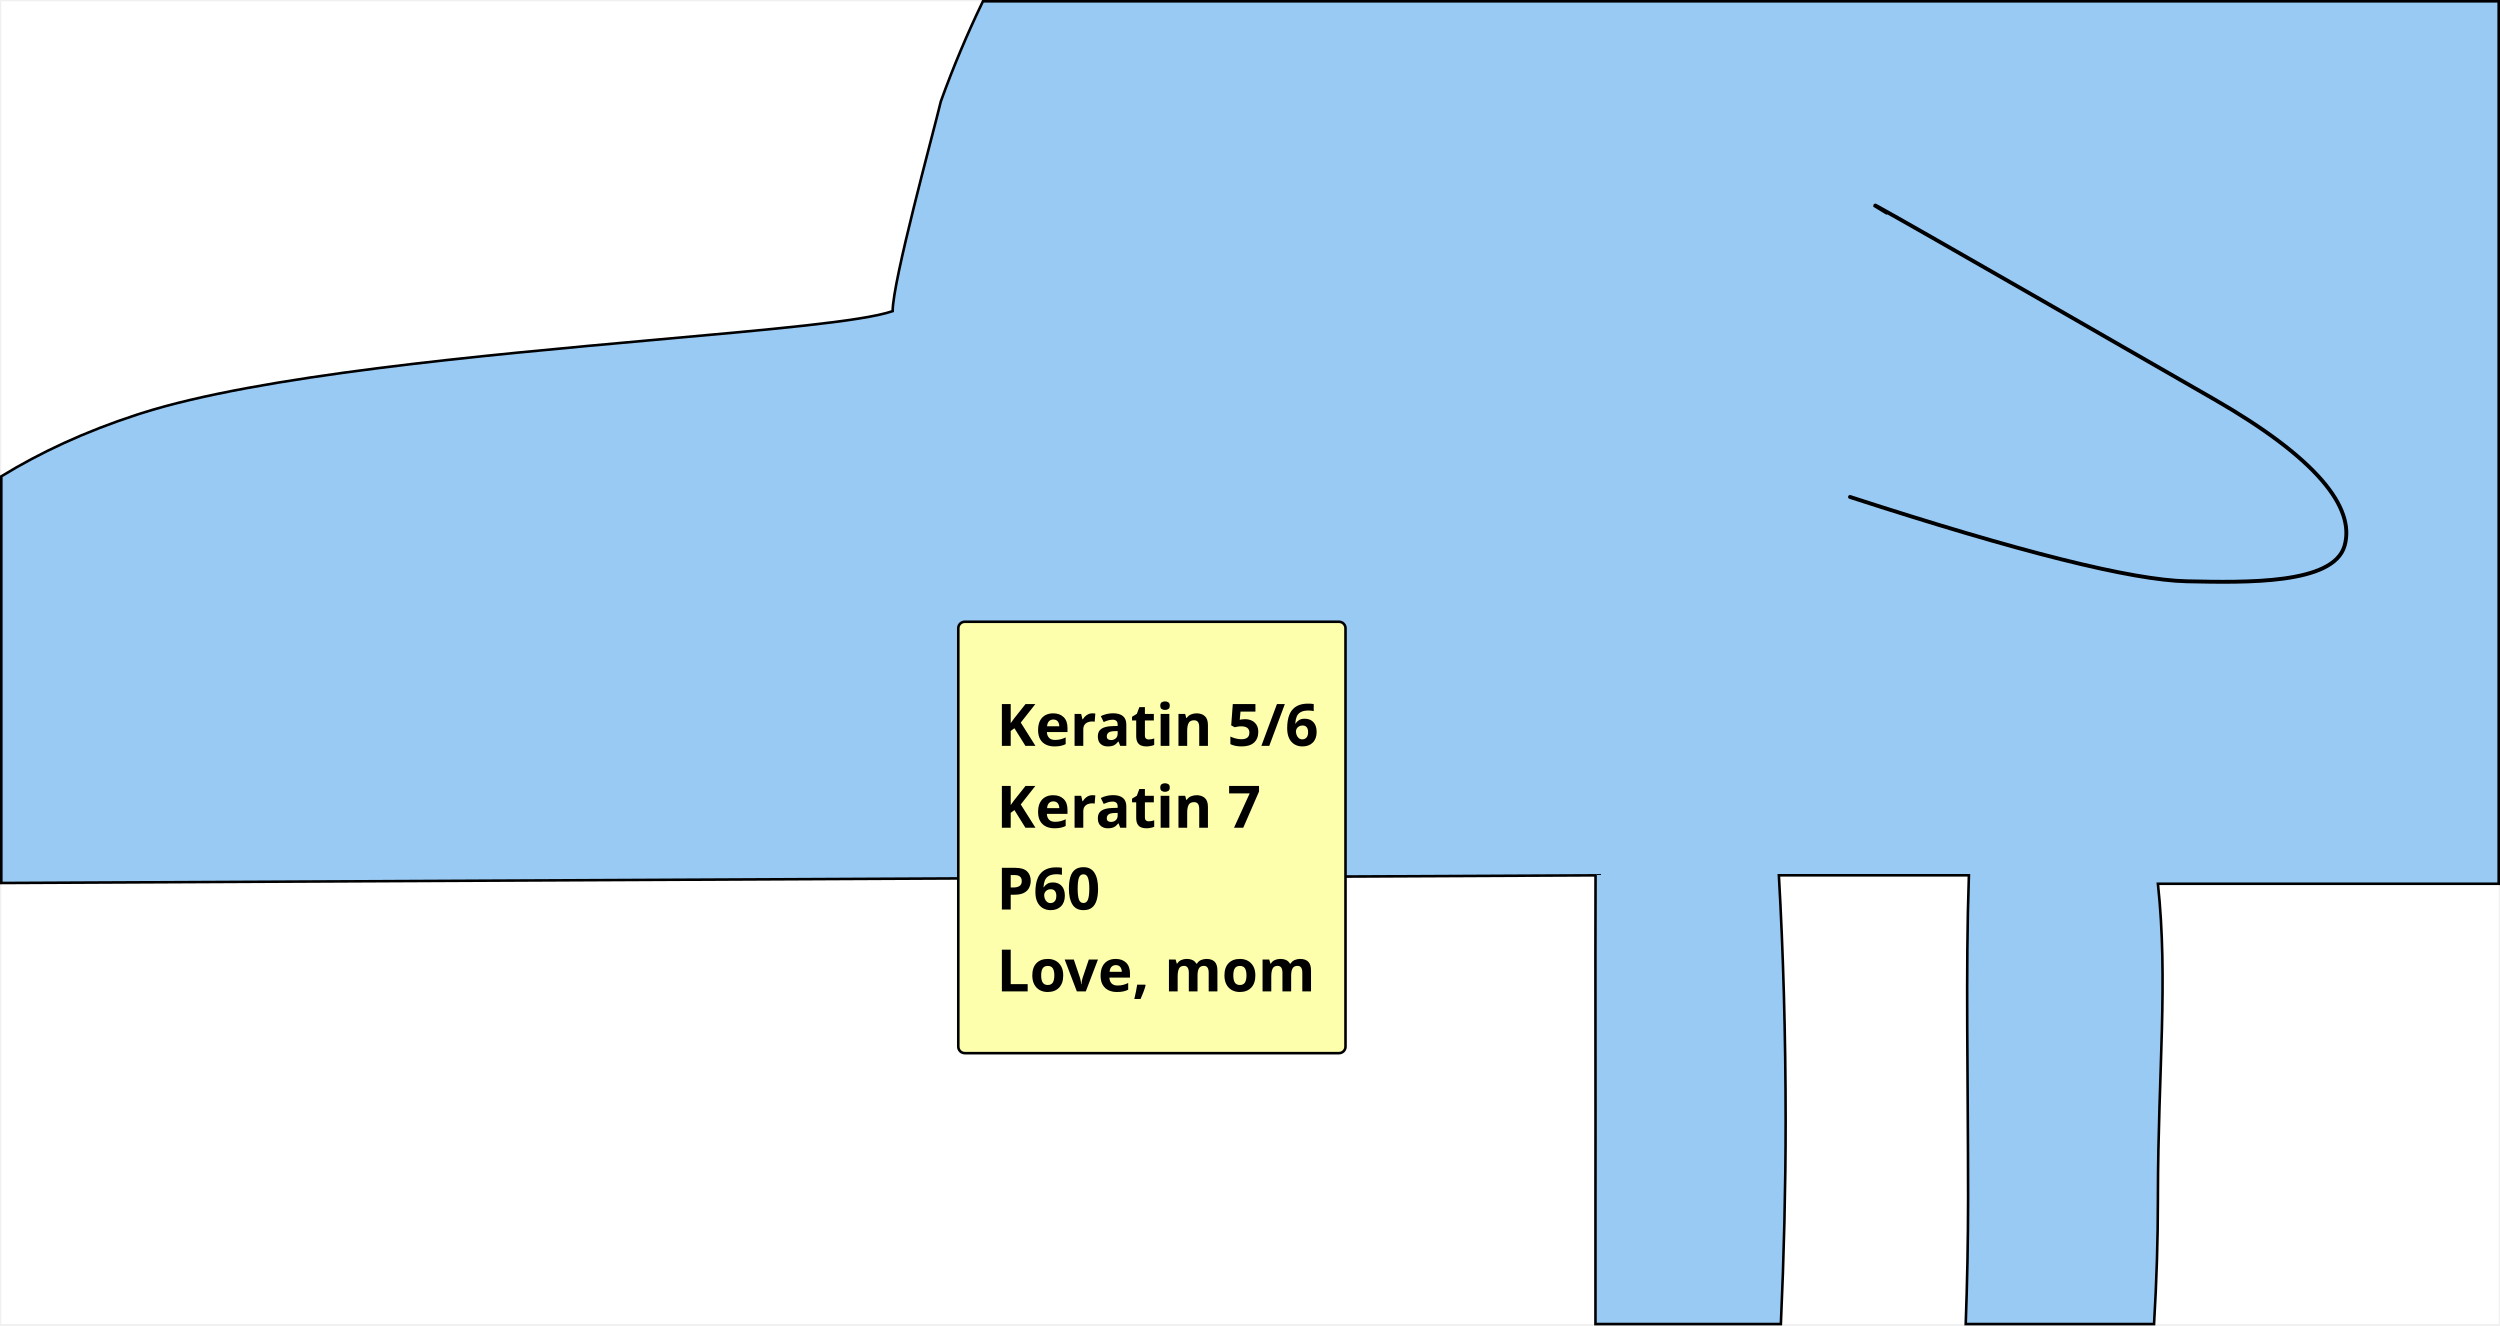
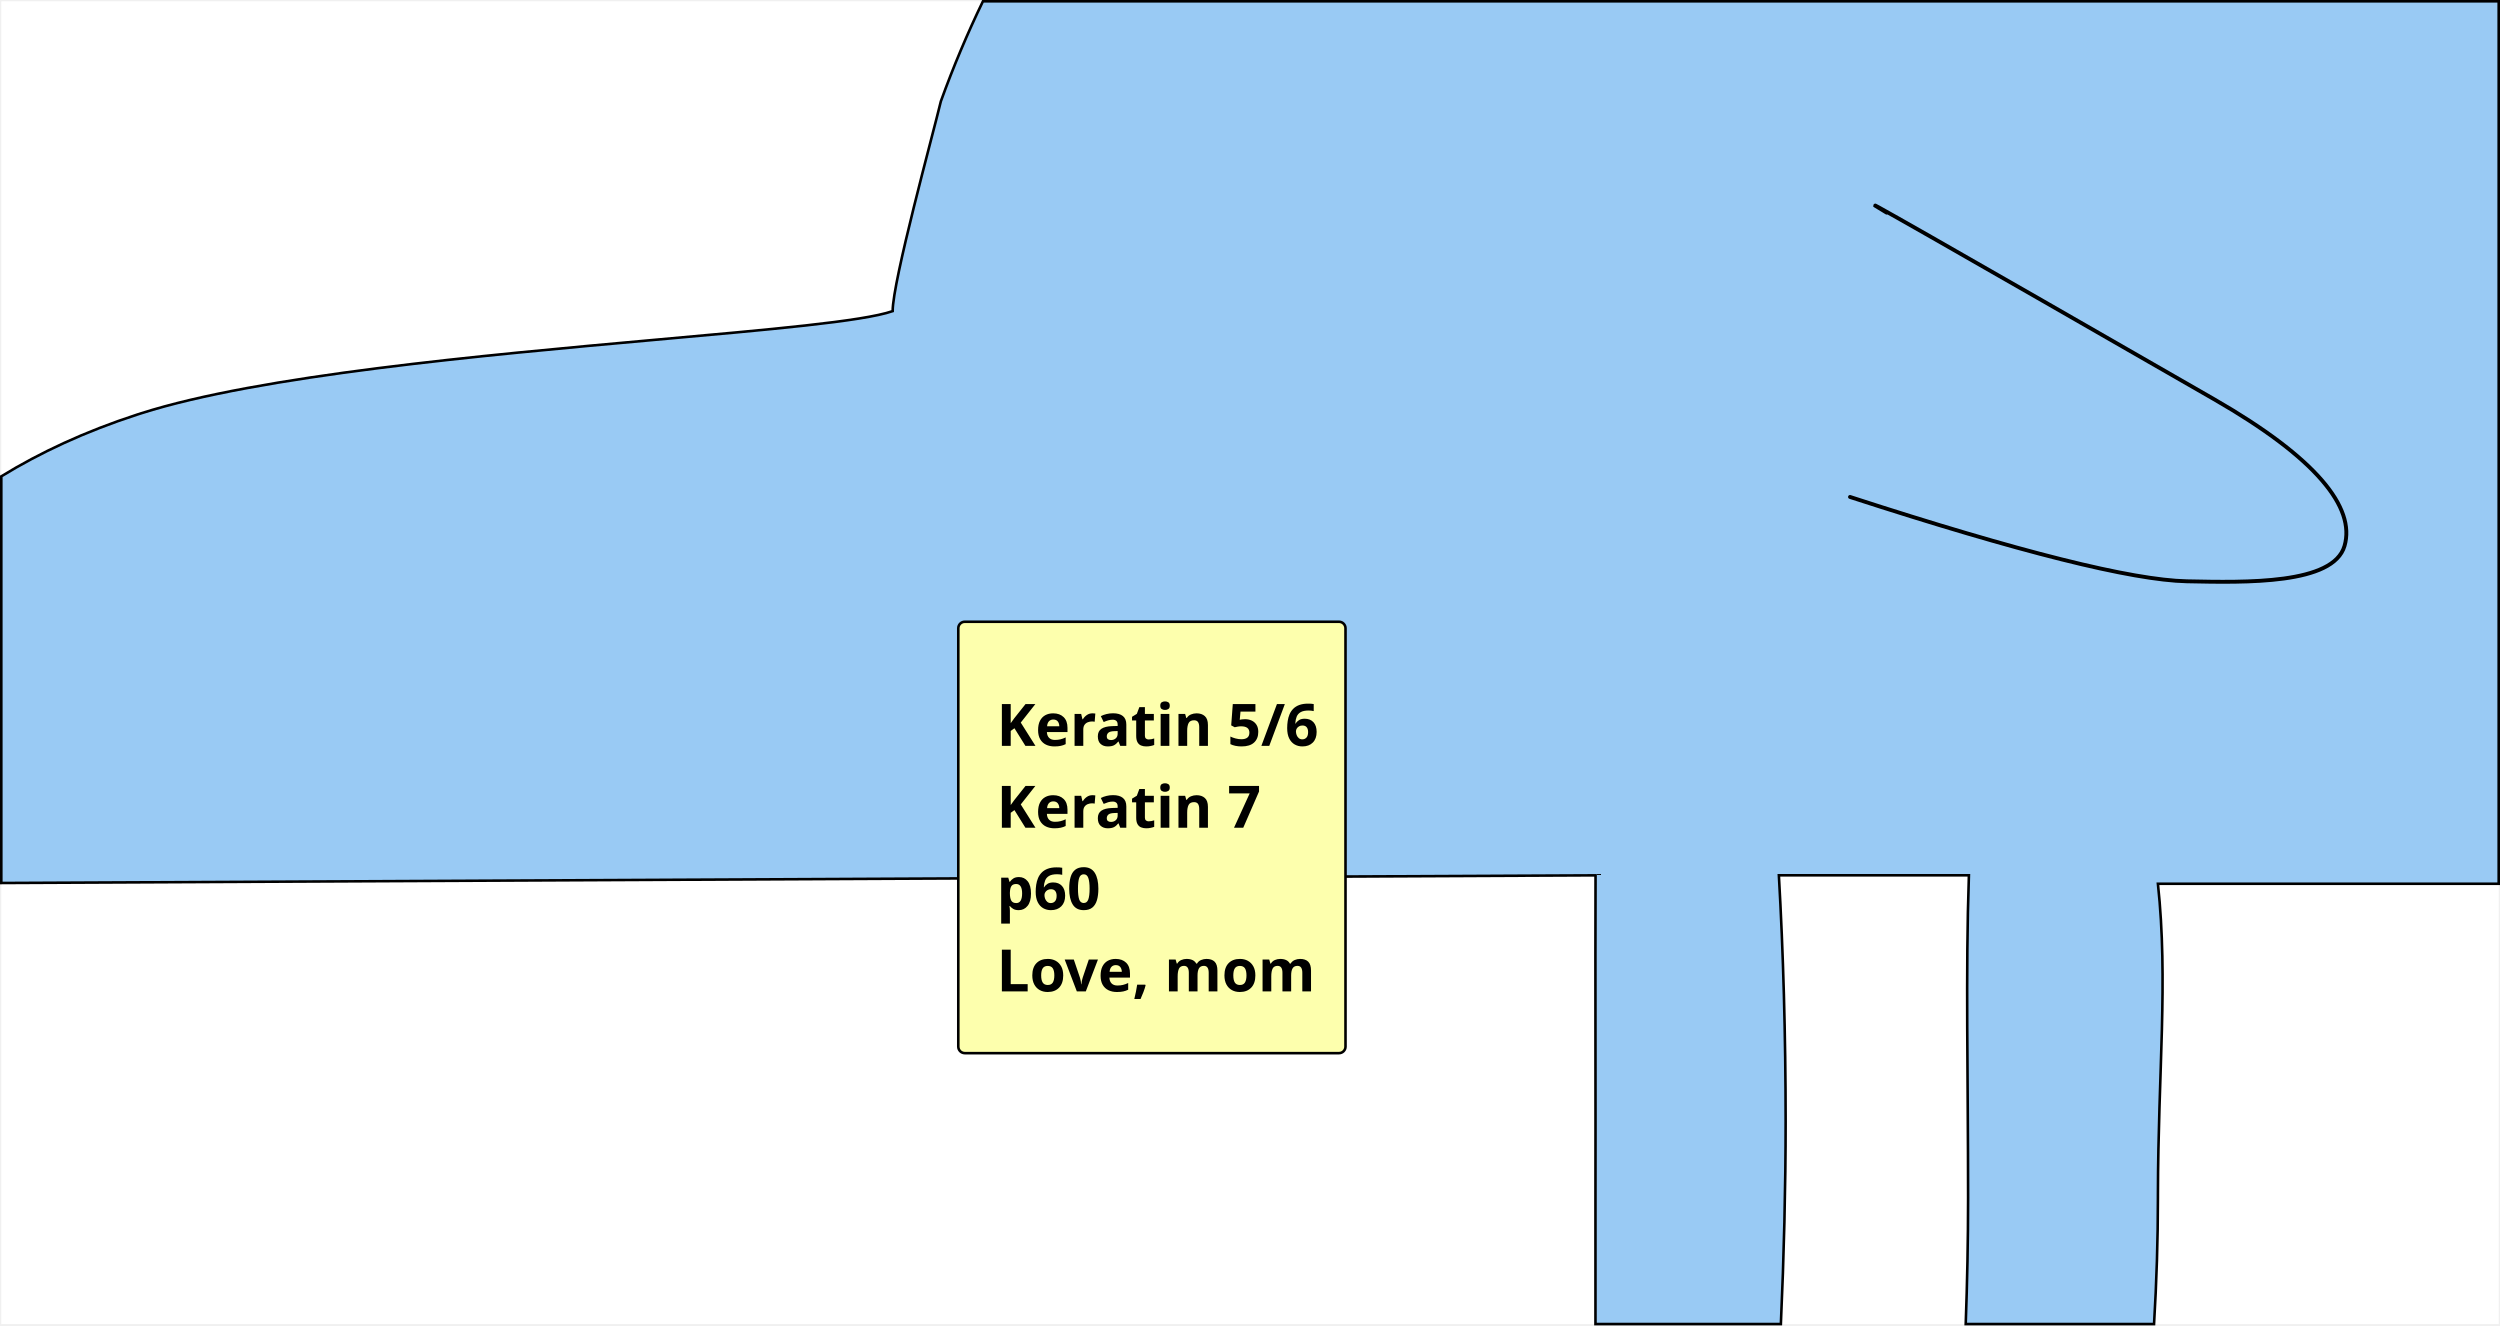
<svg xmlns="http://www.w3.org/2000/svg" width="1924px" height="1020px" viewBox="0 0 1924 1020" version="1.1">
  <g id="Page-1" stroke="none" stroke-width="1" fill="none" fill-rule="evenodd">
    <g id="2scene8" transform="translate(1, 1)">
      <rect id="Rectangle" fill="#FFFFFF" fill-rule="nonzero" x="0" y="0" width="1922" height="1018" />
      <g id="charsquiggy">
        <path d="M1922,-0.003 L1922,679.153 L1659.734,679.153 C1667.73,753.958 1659.894,824.13 1659.736,918.018 L1659.734,920.871 C1659.734,952.975 1658.694,985.6 1656.758,1018.003 L1511.815,1018.003 C1512.951,986.427 1513.645,953.935 1513.645,920.871 C1513.645,825.529 1511.66,748.187 1514.268,672.652 L1514.268,672.652 L1368.019,672.652 C1371.39,731.835 1373.225,795.548 1373.225,861.931 C1373.225,913.026 1371.914,965.98 1369.556,1018.003 L1226.871,1018.003 C1226.818,988.04 1226.838,957.062 1226.865,925.289 C1226.881,907.52 1226.897,889.502 1226.901,871.275 L1226.901,871.275 L1226.902,861.93 C1226.902,840.513 1226.884,819.372 1226.865,798.573 C1226.827,754.903 1226.791,712.736 1226.928,672.652 L1226.928,672.652 L-0,678.558 L-0,365.594 C29.721,347.356 64.333,331.155 104.431,318.113 L107.778,317.036 C199,287.986 369.413,272.567 503.495,260.482 C590.89,252.605 662.782,246.433 685.989,238.455 C685.989,215.383 717.066,102.149 723.076,76.99 C732.742,50.219 743.582,24.565 755.466,-0.003 L1922,-0.003 Z" id="Combined-Shape" stroke="#000000" stroke-width="2" fill="#99CAF4" fill-rule="nonzero" />
        <path d="M1408.365,335.539 C1523.458,410.244 1601.318,453.507 1641.946,465.328 C1685.972,478.138 1750.217,496.865 1766.208,470.458 C1782.2,444.051 1762.692,399.406 1698.505,335.456 C1529.723,167.297 1460.968,99.311 1492.239,131.497" id="Path-7" stroke="#000000" stroke-width="3" stroke-linecap="round" transform="translate(1589.938, 303.78) rotate(-15) translate(-1589.938, -303.78) " />
        <rect id="Rectangle" stroke="#000000" stroke-width="2" fill="#FDFFAD" fill-rule="nonzero" x="736.5" y="477.5" width="298" height="332" rx="5" />
        <text id="Keratin-5/6" fill="#000000" font-family="HanziPenSC-W5, HanziPen SC" font-size="45" font-weight="bold">
          <tspan x="766" y="573">Keratin 5/6</tspan>
        </text>
        <text id="Keratin-7" fill="#000000" font-family="HanziPenSC-W5, HanziPen SC" font-size="45" font-weight="bold">
          <tspan x="766" y="636">Keratin 7</tspan>
        </text>
-         <text id="P60" fill="#000000" font-family="HanziPenSC-W5, HanziPen SC" font-size="45" font-weight="bold">
-           <tspan x="766" y="699">P60</tspan>
+         <text id="p60" fill="#000000" font-family="HanziPenSC-W5, HanziPen SC" font-size="45" font-weight="bold">
+           <tspan x="766" y="699">p60</tspan>
        </text>
        <text id="Love,-mom" fill="#000000" font-family="HanziPenSC-W5, HanziPen SC" font-size="45" font-weight="bold">
          <tspan x="766" y="762">Love, mom</tspan>
        </text>
      </g>
    </g>
  </g>
</svg>
